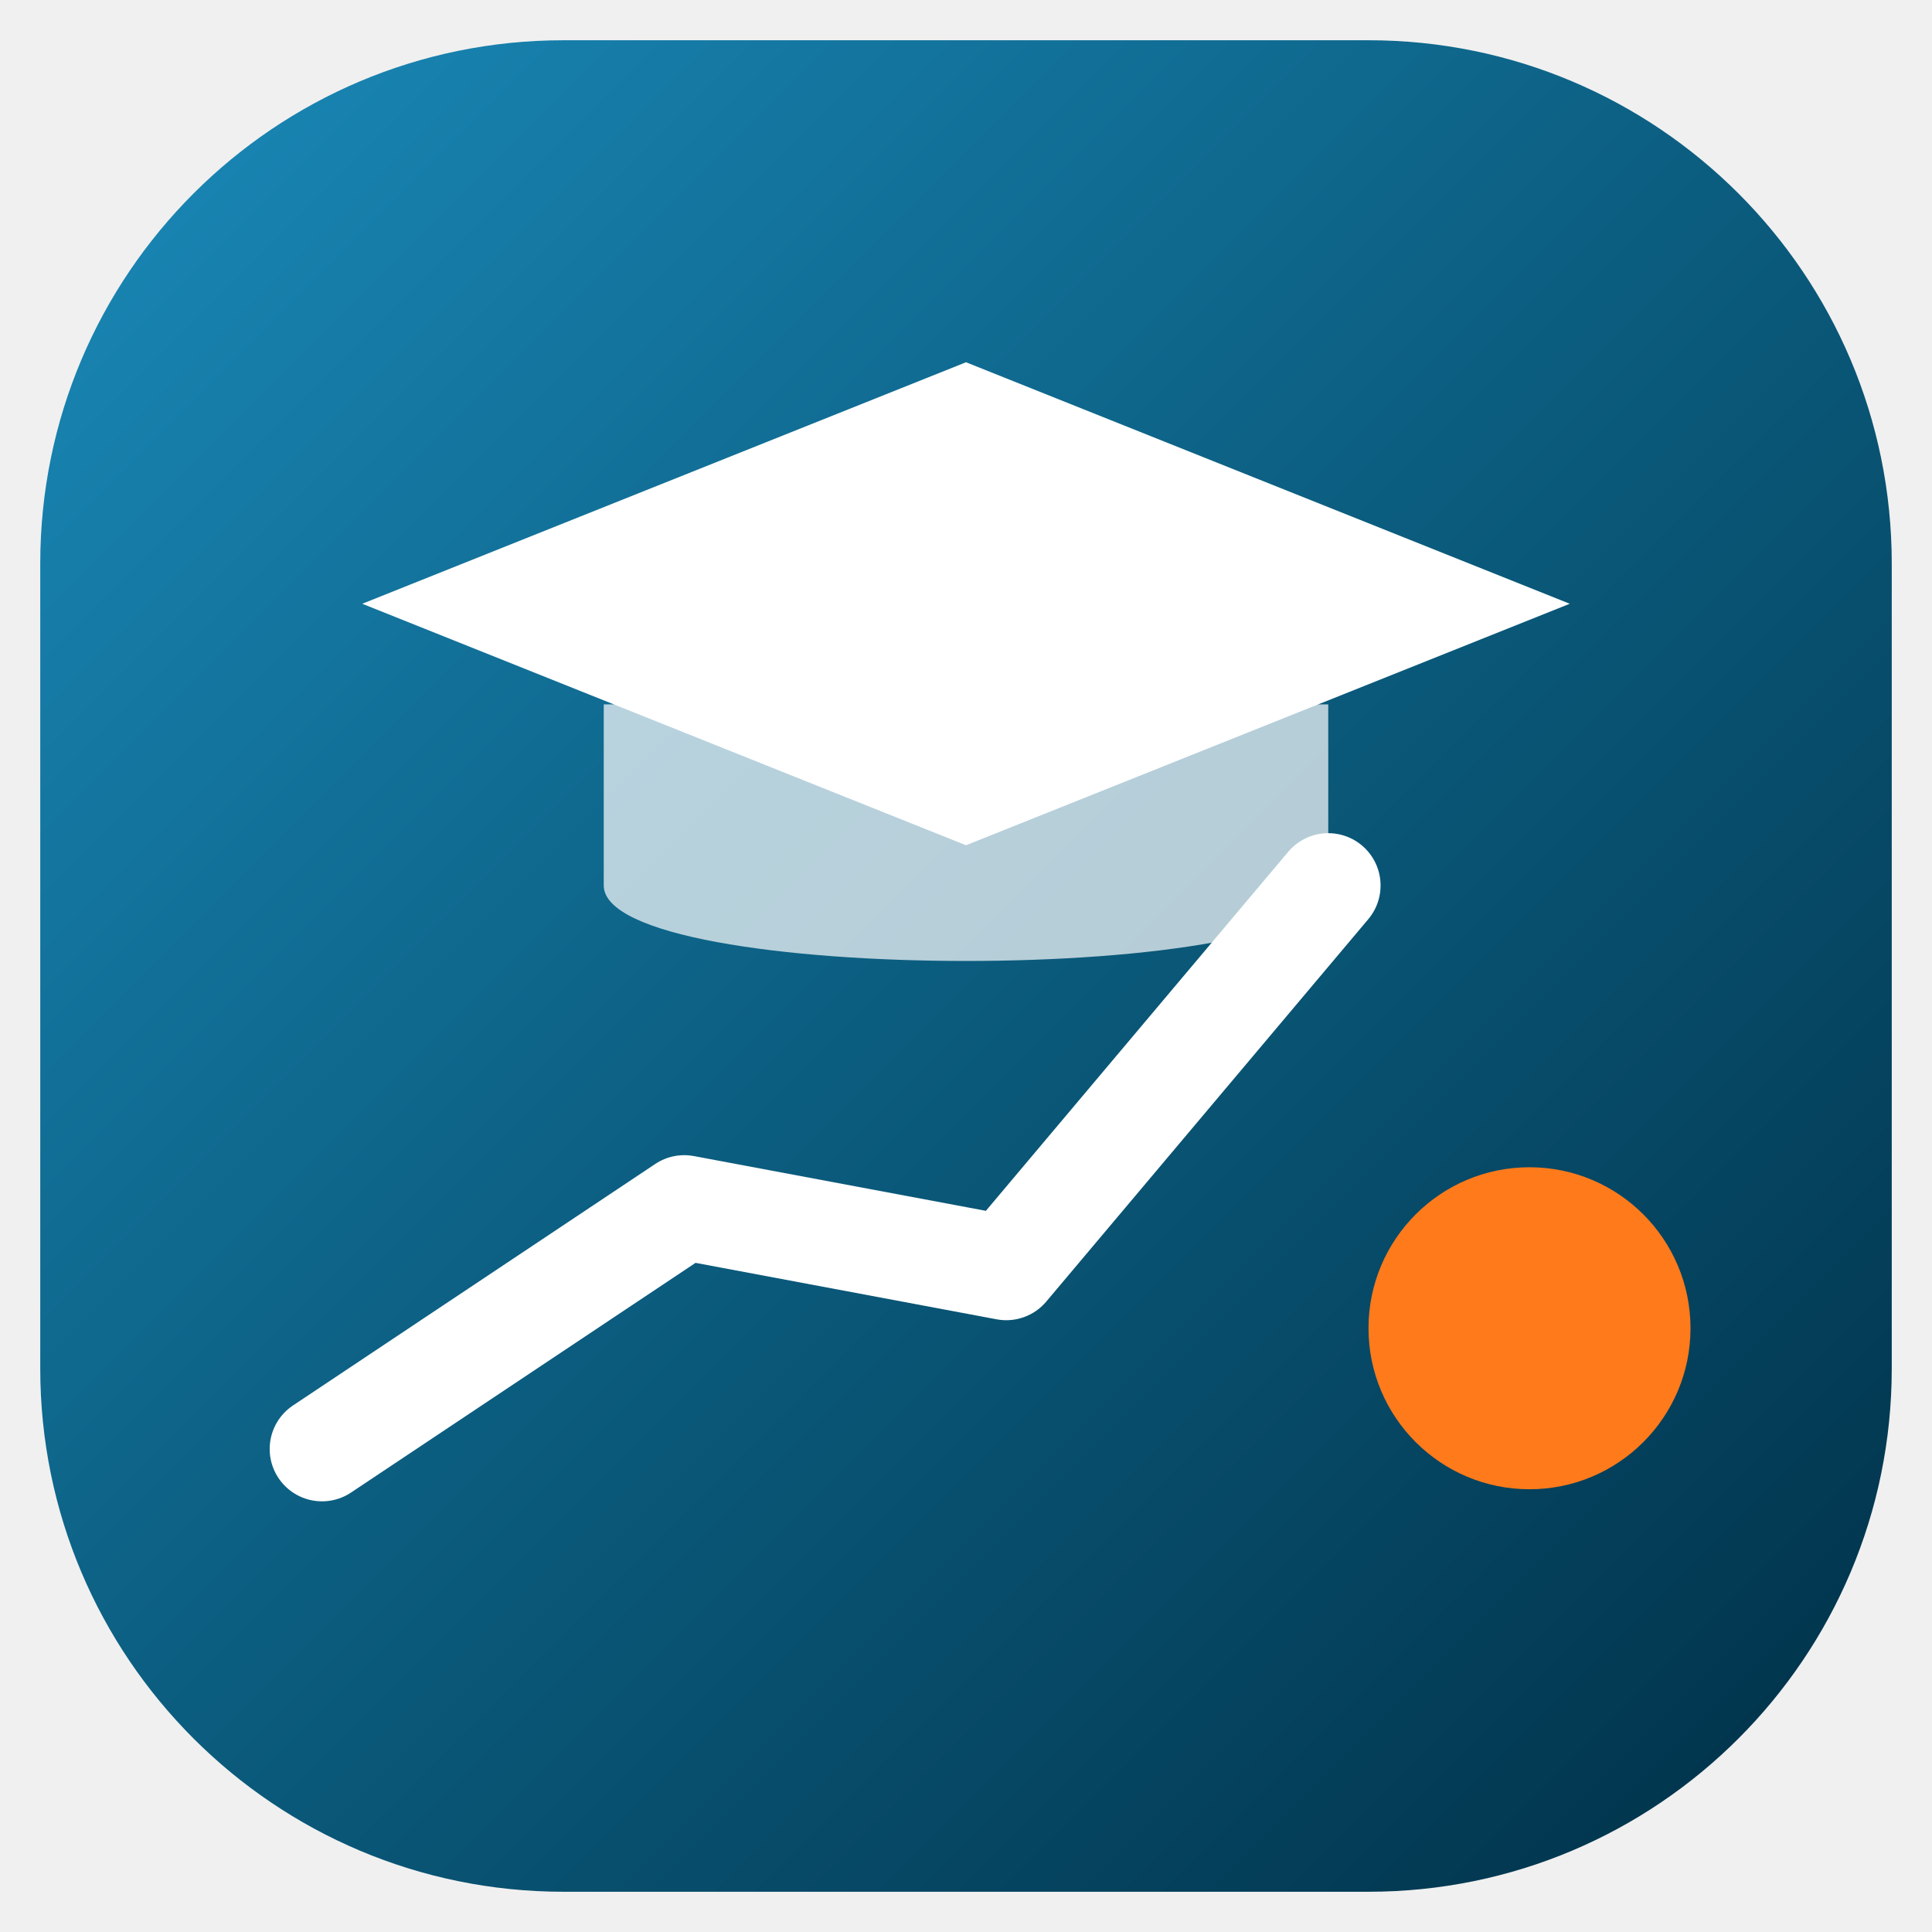
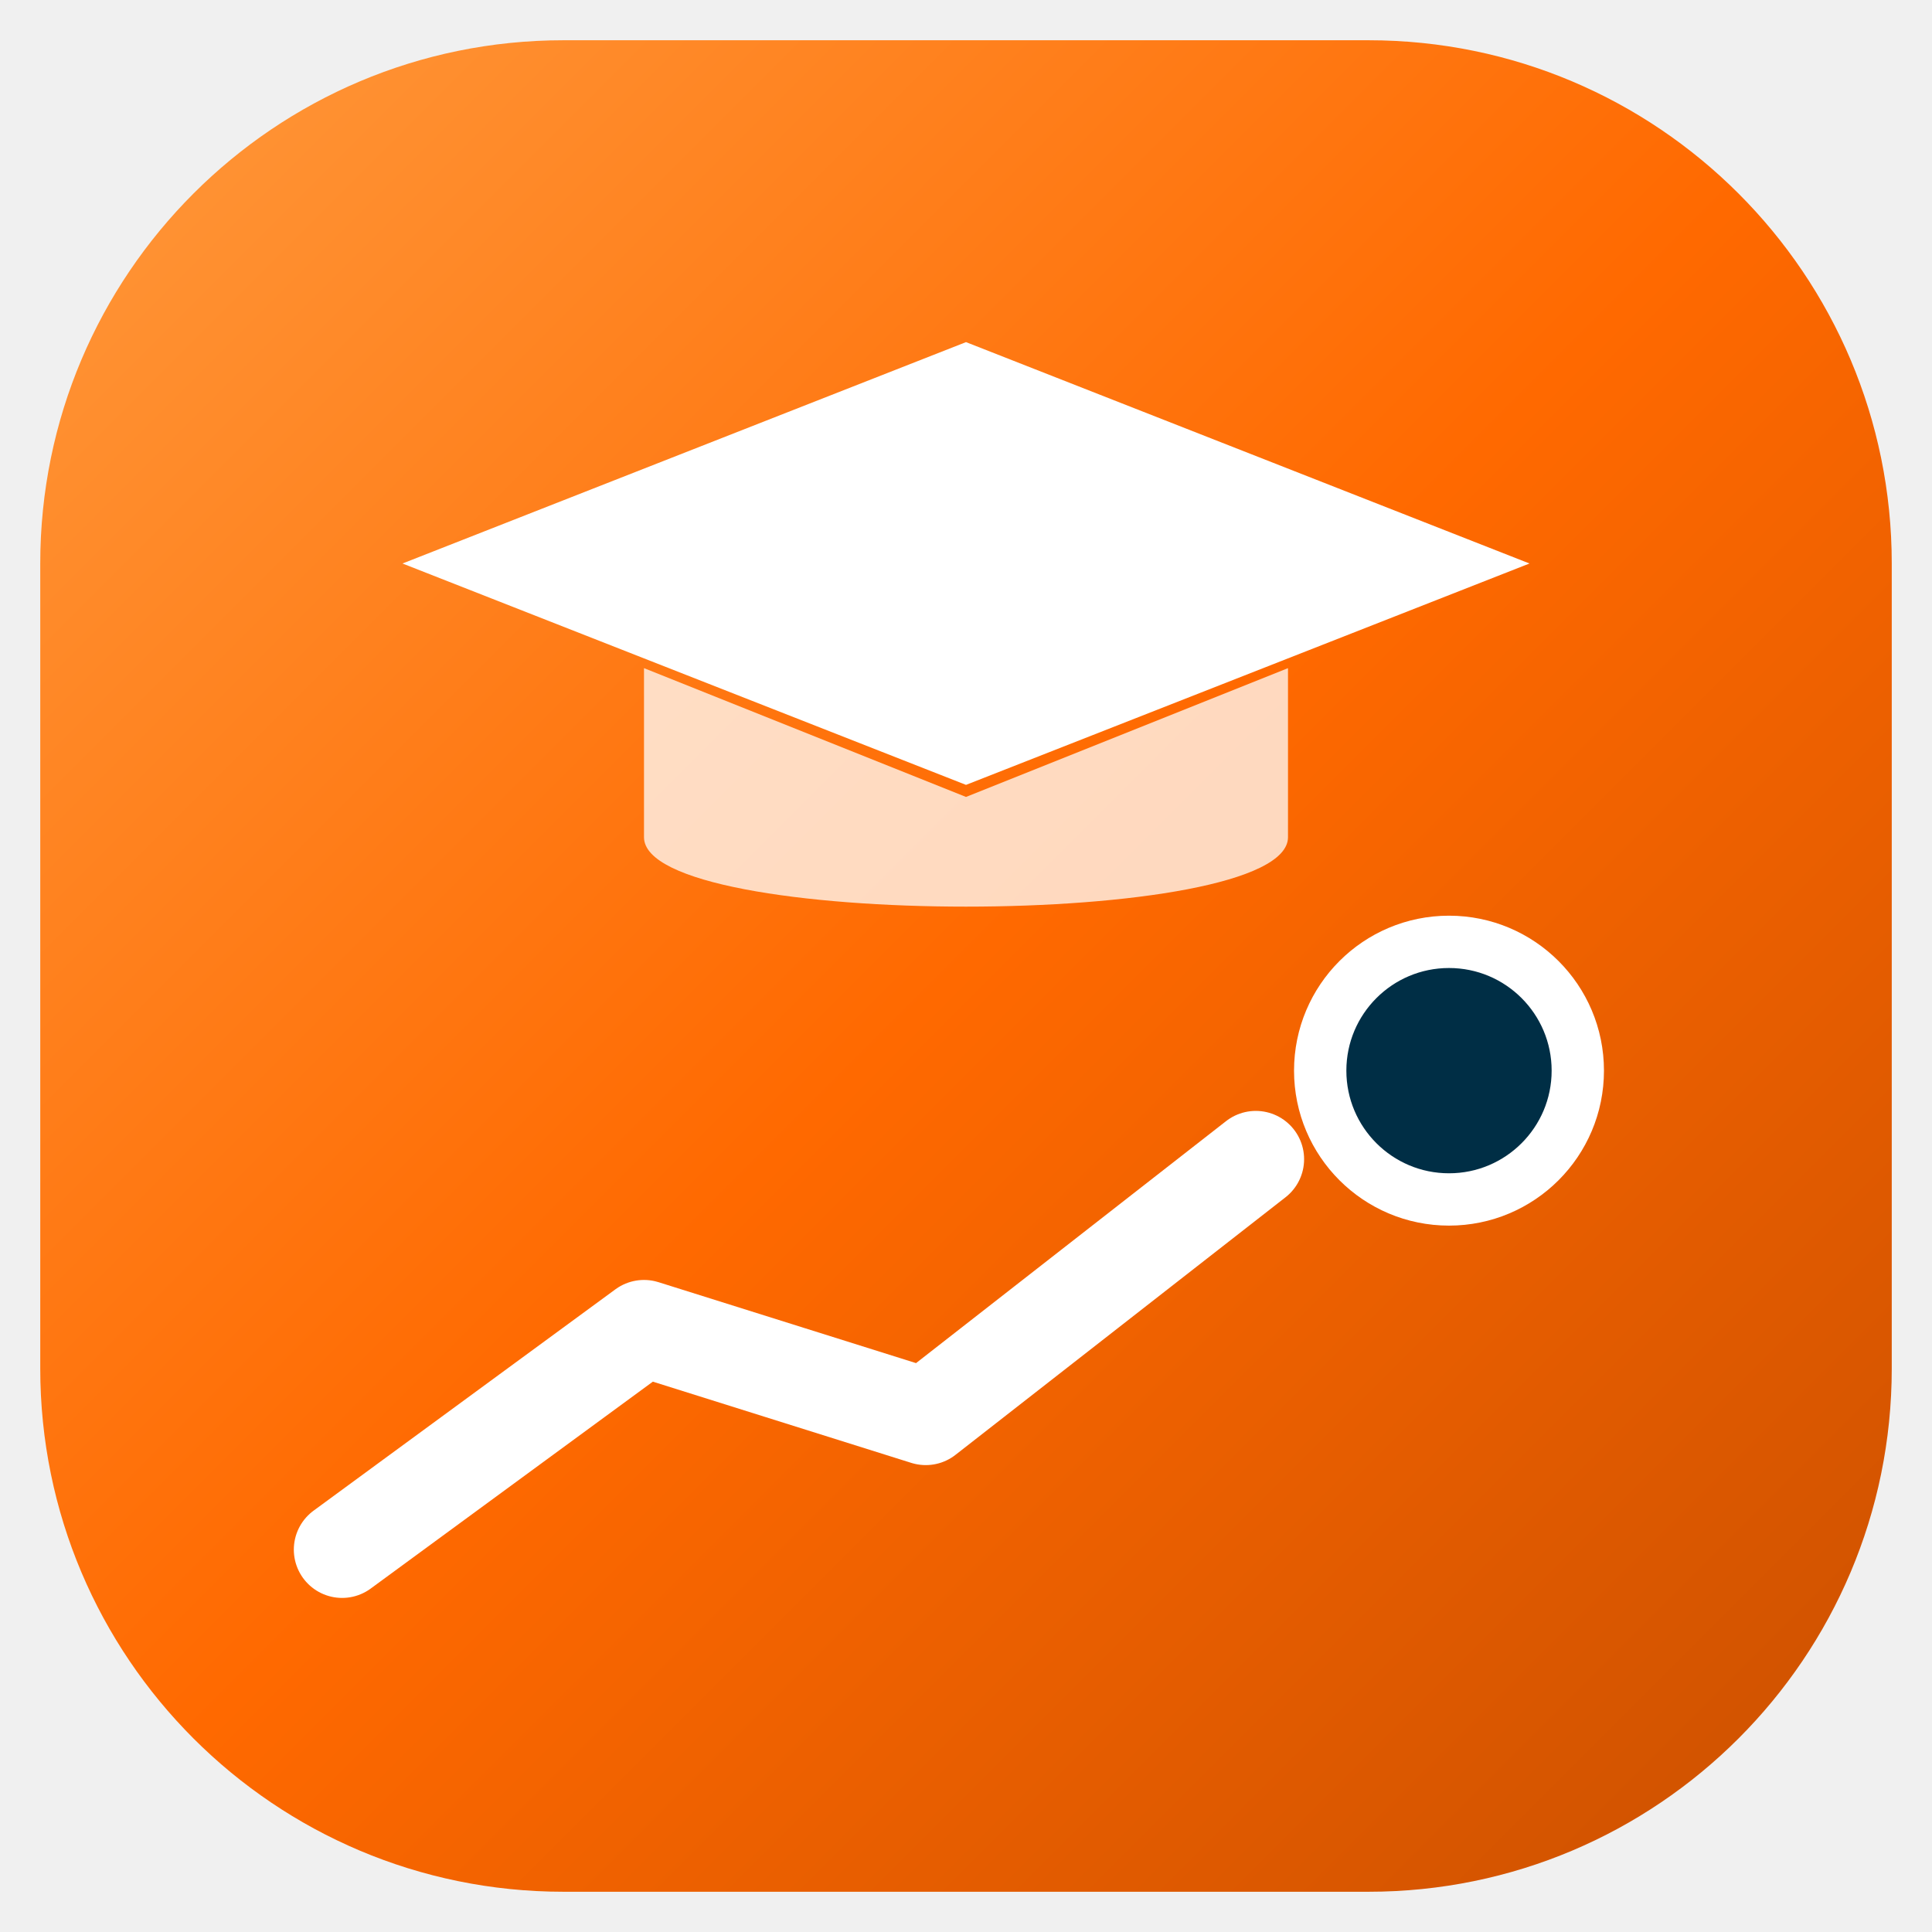
<svg xmlns="http://www.w3.org/2000/svg" viewBox="0 0 48 48">
  <defs>
    <linearGradient id="f" x1="0" y1="0" x2="1" y2="1">
-       <stop offset="0" stop-color="#1b8bbb" />
-       <stop offset=".5" stop-color="#0b5c7e" />
-       <stop offset="1" stop-color="#002e45" />
+       <stop offset="0" stop-color="#ff9a3d" />
+       <stop offset=".5" stop-color="#ff6900" />
+       <stop offset="1" stop-color="#c94f00" />
    </linearGradient>
  </defs>
  <rect x="1" y="1" width="46" height="46" rx="13" fill="url(#f)" />
-   <path d="M8 36 L17 30 L25 31.5 L33 22" fill="none" stroke="#fff" stroke-width="2.6" stroke-linecap="round" stroke-linejoin="round" />
-   <path d="M24 9 L39 15 L24 21 L9 15 Z" fill="#fff" />
-   <path d="M15 17.5 V22 C15 24.5 33 24.5 33 22 V17.5" fill="#fff" fill-opacity=".7" />
-   <circle cx="33" cy="22" r="0" />
-   <circle cx="38" cy="33" r="4" fill="#ff7a1a" />
+   <path d="M24 8.5 38 14 24 19.5 10 14Z" fill="#fff" />
+   <path d="M16 16.6v4.2c0 2.3 16 2.3 16 0v-4.2L24 19.8Z" fill="#fff" fill-opacity=".75" />
+   <path d="M8.5 38.5 16 33l7 2.2 8.2-6.4" fill="none" stroke="#fff" stroke-width="2.4" stroke-linecap="round" stroke-linejoin="round" />
+   <circle cx="36" cy="26.6" r="3.2" fill="#002e45" stroke="#fff" stroke-width="1.3" />
</svg>
